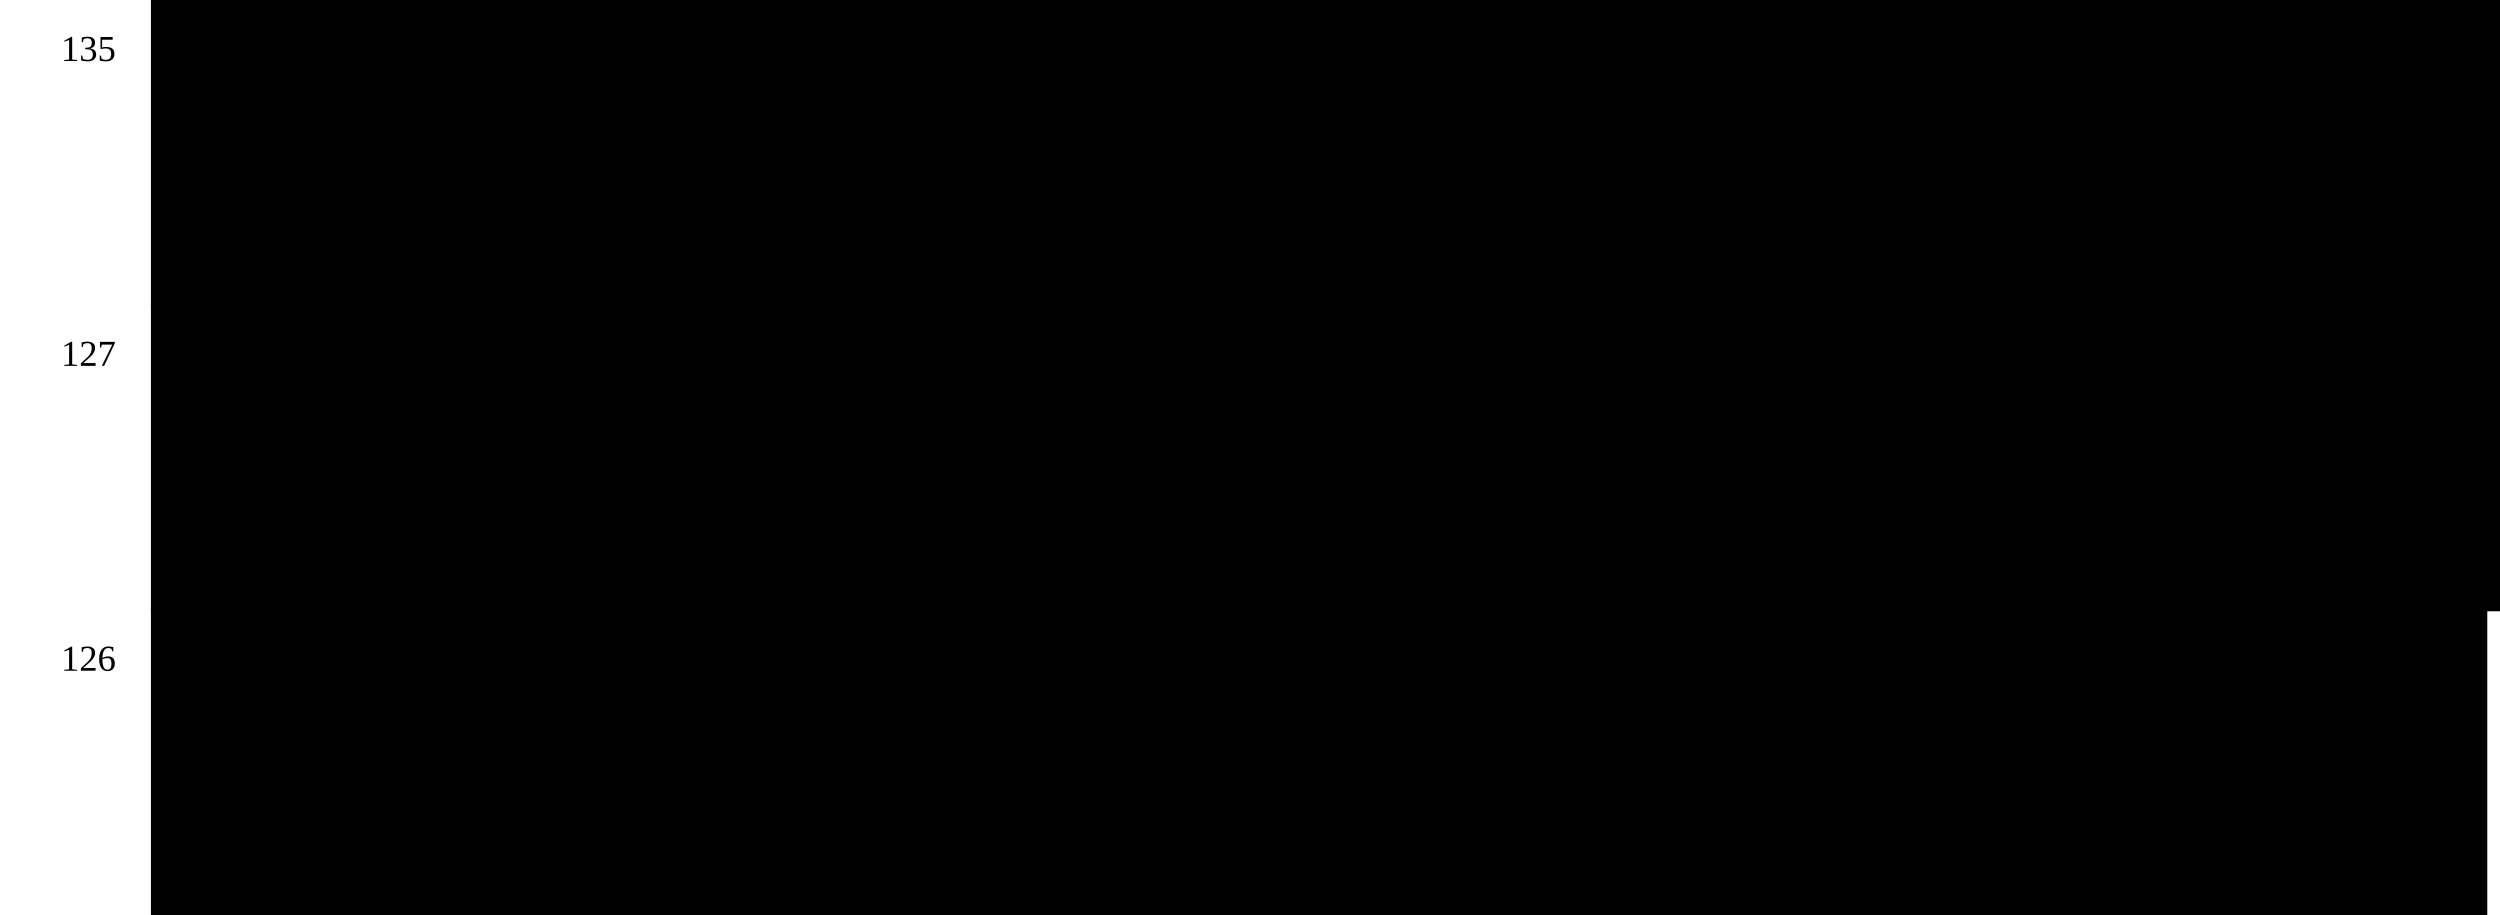
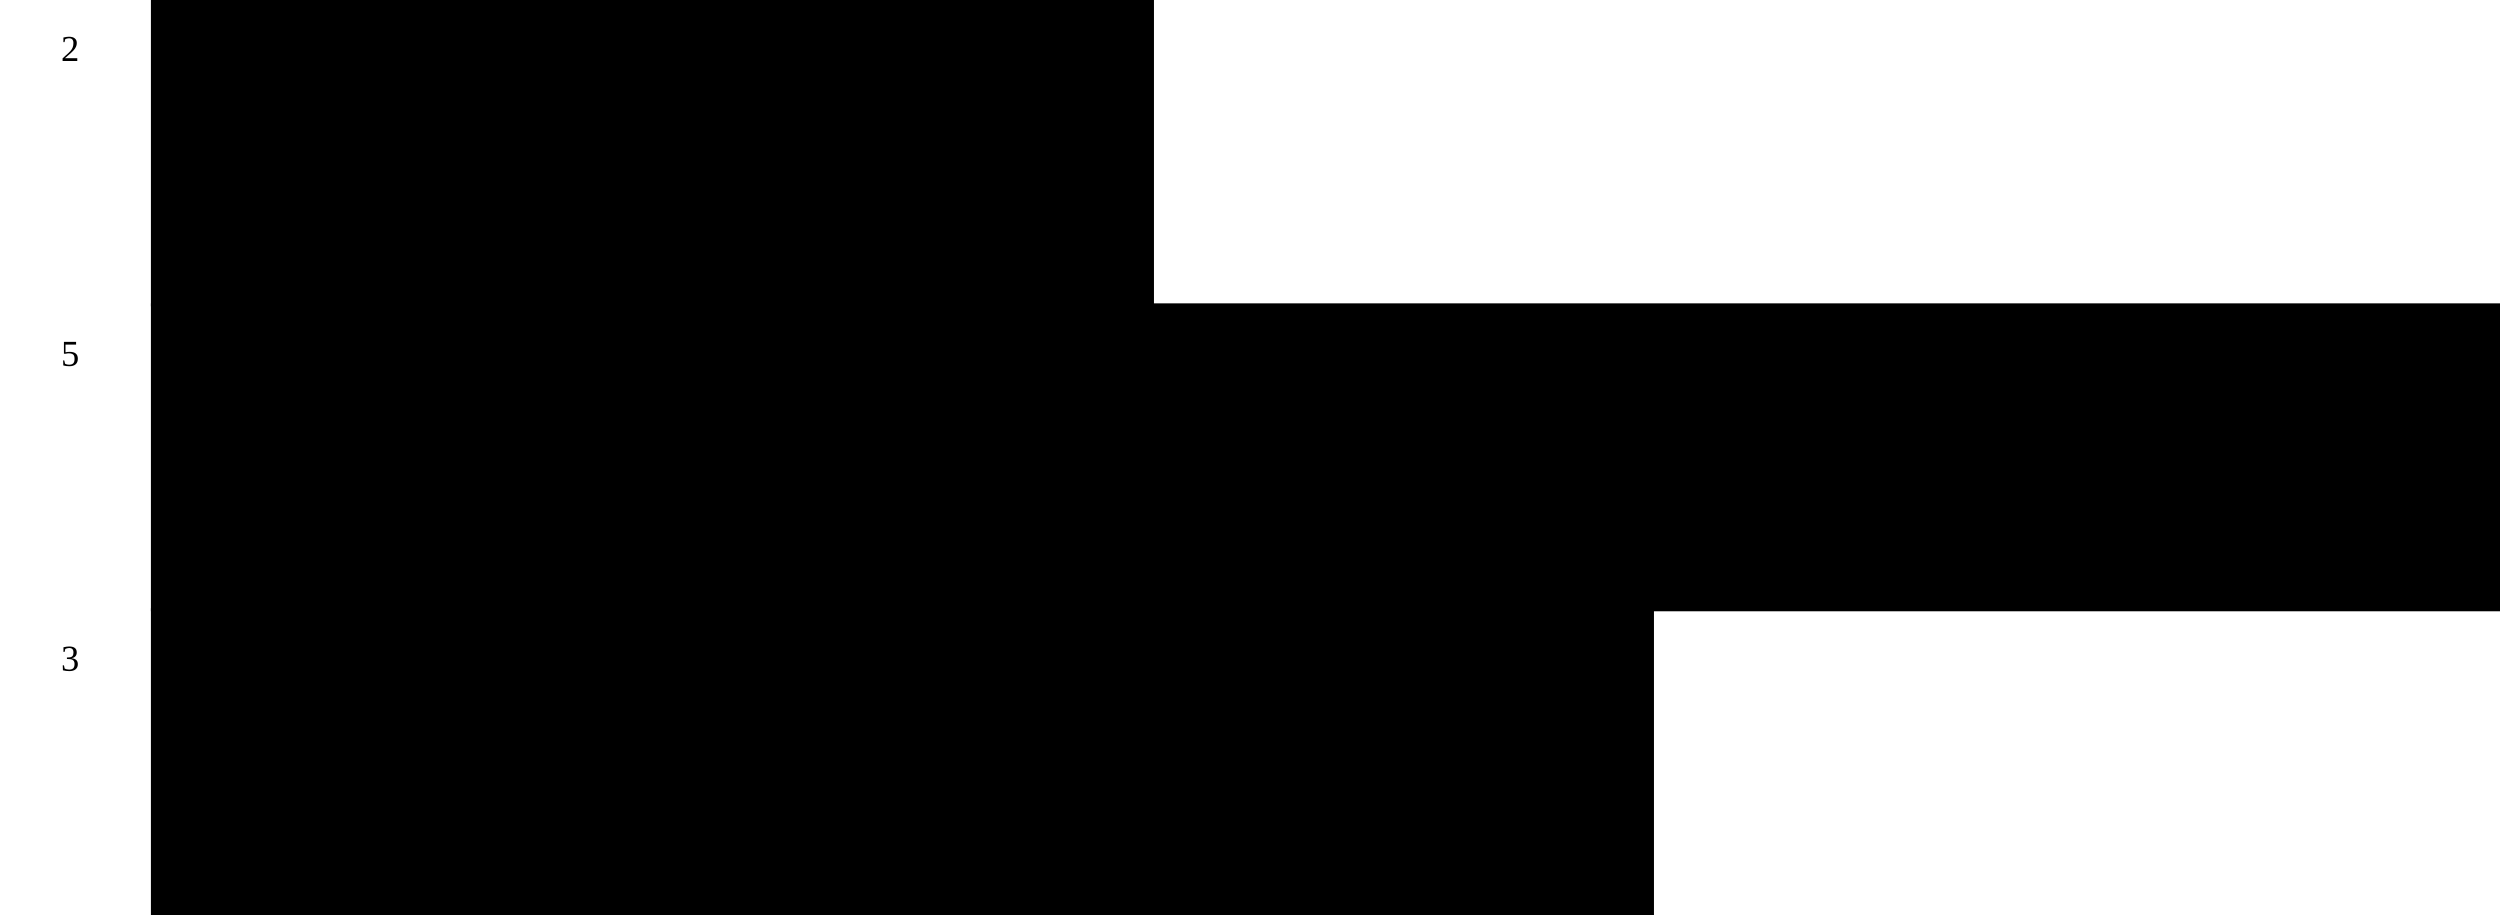
<svg xmlns="http://www.w3.org/2000/svg" width="820" height="300" viewBox="0 0 820 300">
-   <text x="20" y="20">135</text>
-   <rect x="50" y="0" width="820" height="100" stroke="black" fill="black" />
-   <text x="20" y="120">127</text>
-   <rect x="50" y="100" width="771.407" height="100" stroke="black" fill="black" />
-   <text x="20" y="220">126</text>
-   <rect x="50" y="200" width="765.333" height="100" stroke="black" fill="black" />
+   <text x="20" y="20">2</text>
+   <rect x="50" y="0" width="328" height="100" stroke="black" fill="black" />
+   <text x="20" y="120">5</text>
+   <rect x="50" y="100" width="820" height="100" stroke="black" fill="black" />
+   <text x="20" y="220">3</text>
+   <rect x="50" y="200" width="492" height="100" stroke="black" fill="black" />
</svg>
